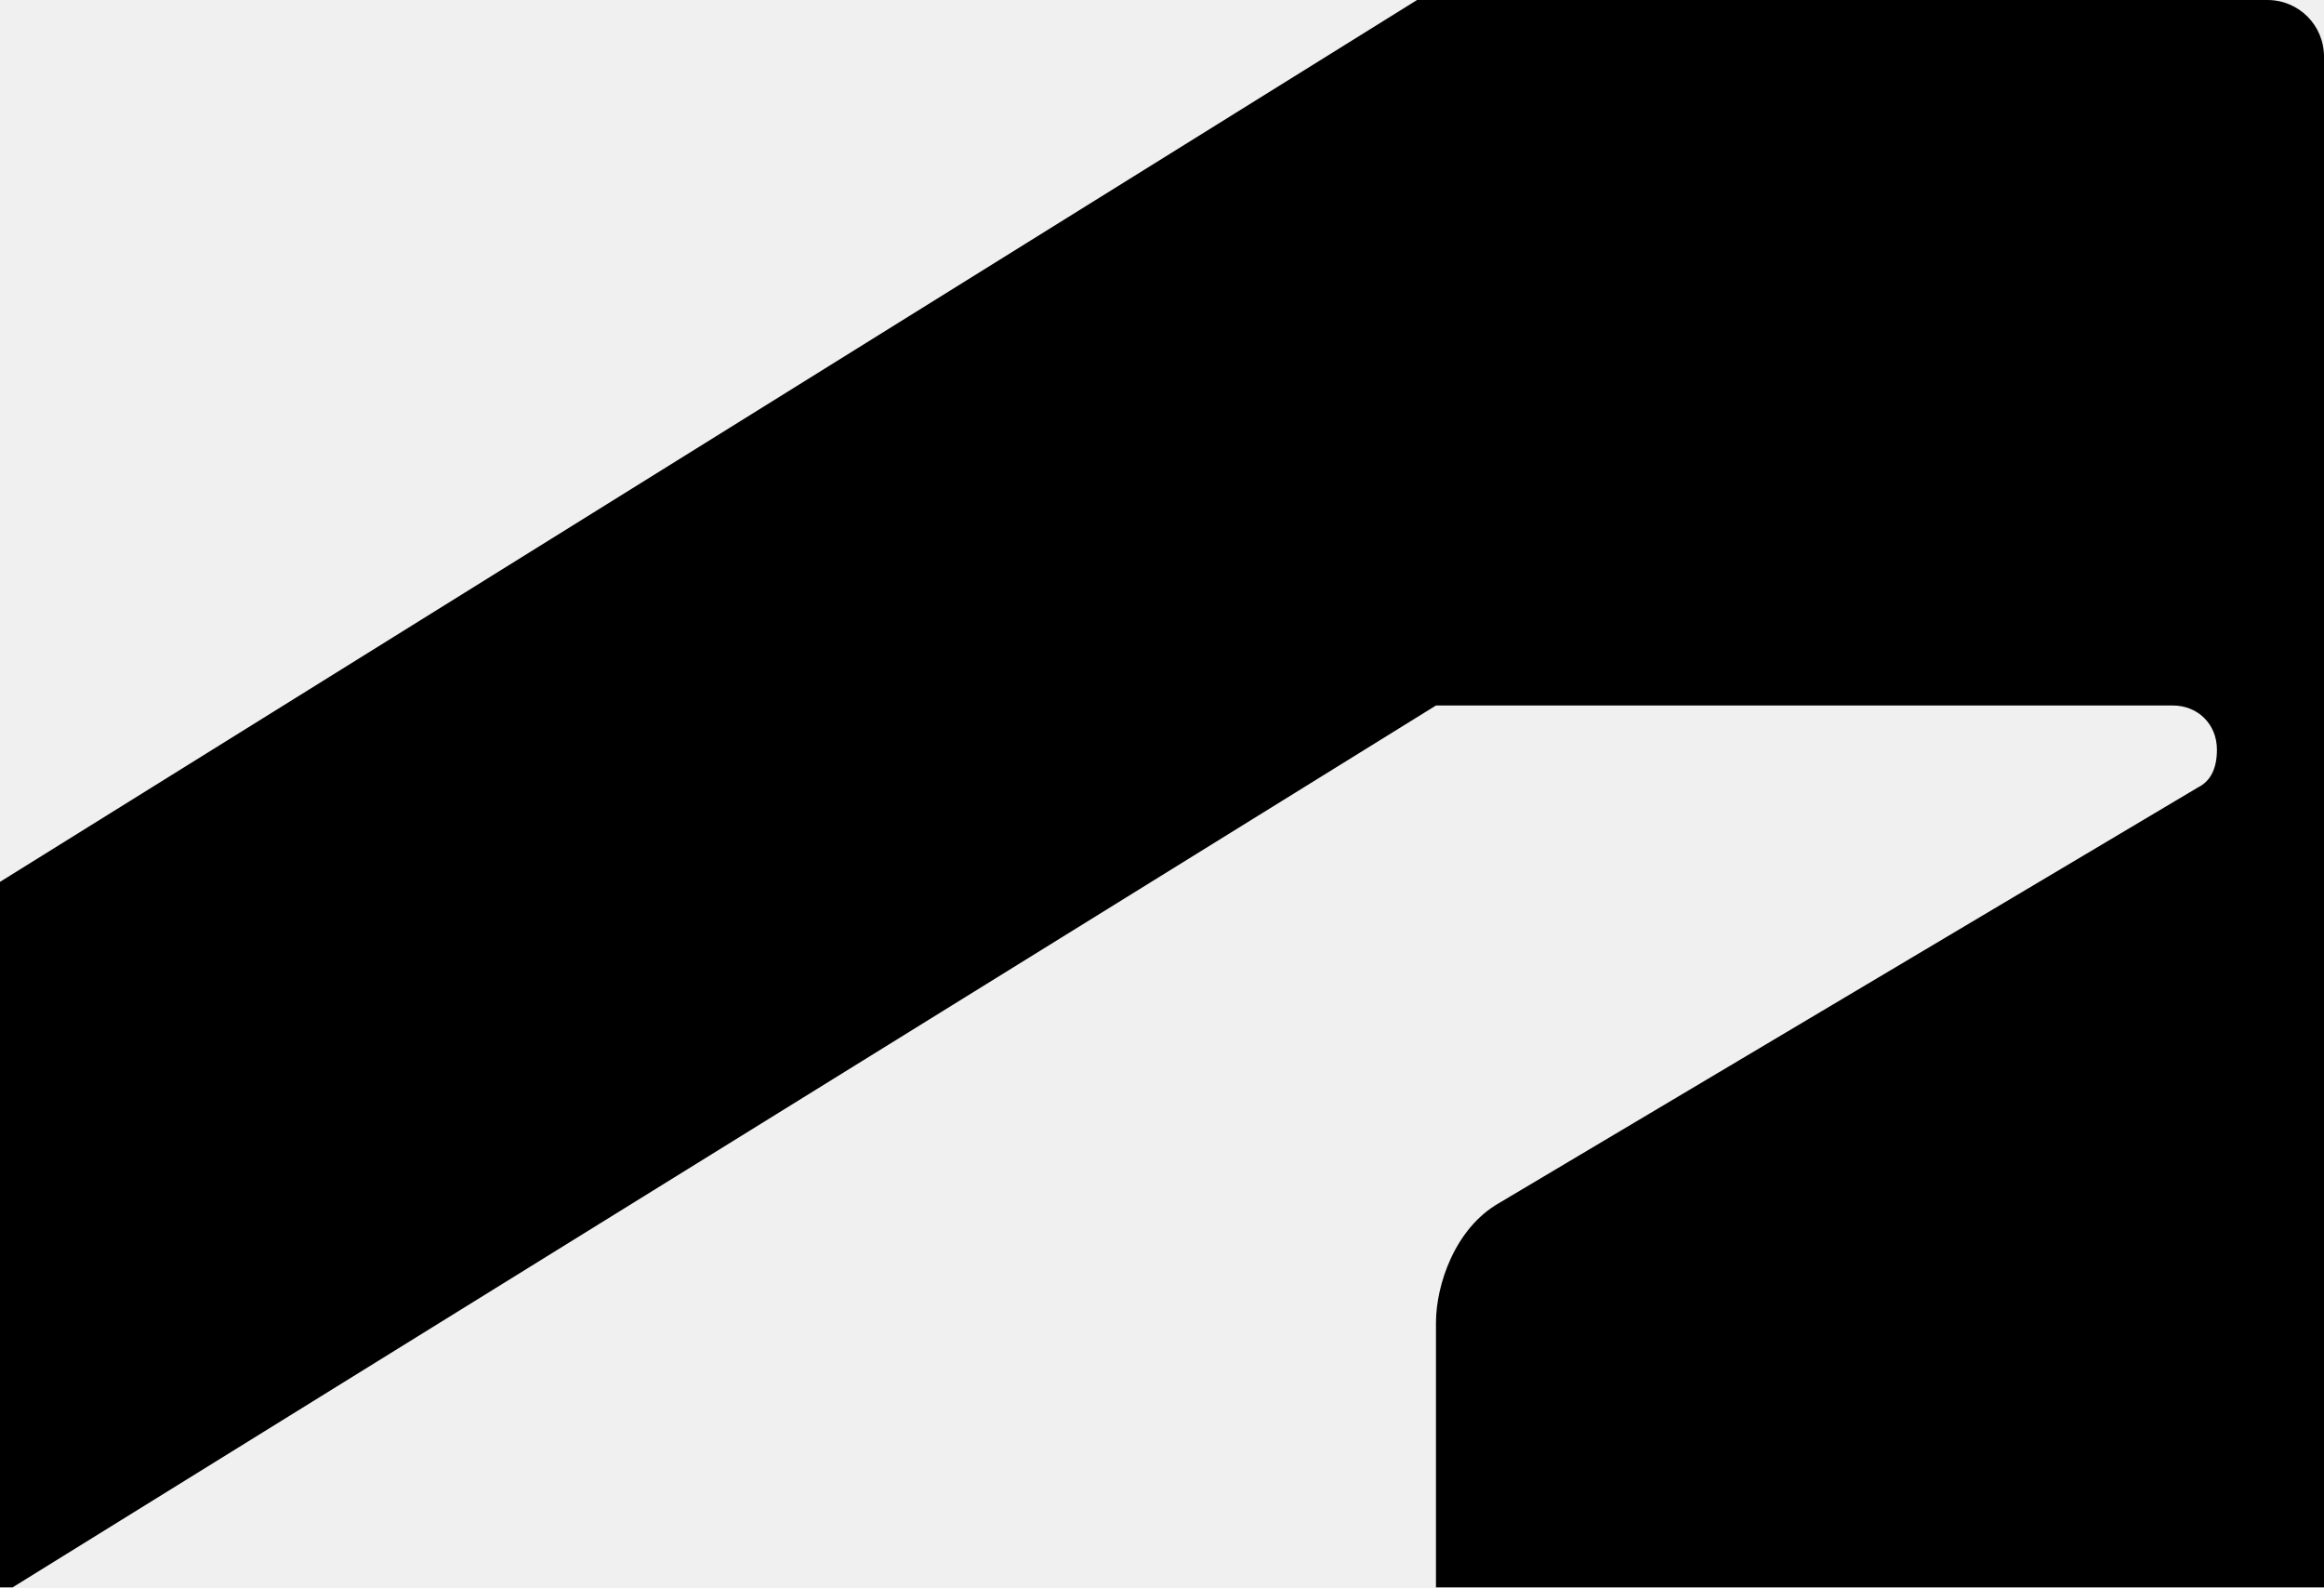
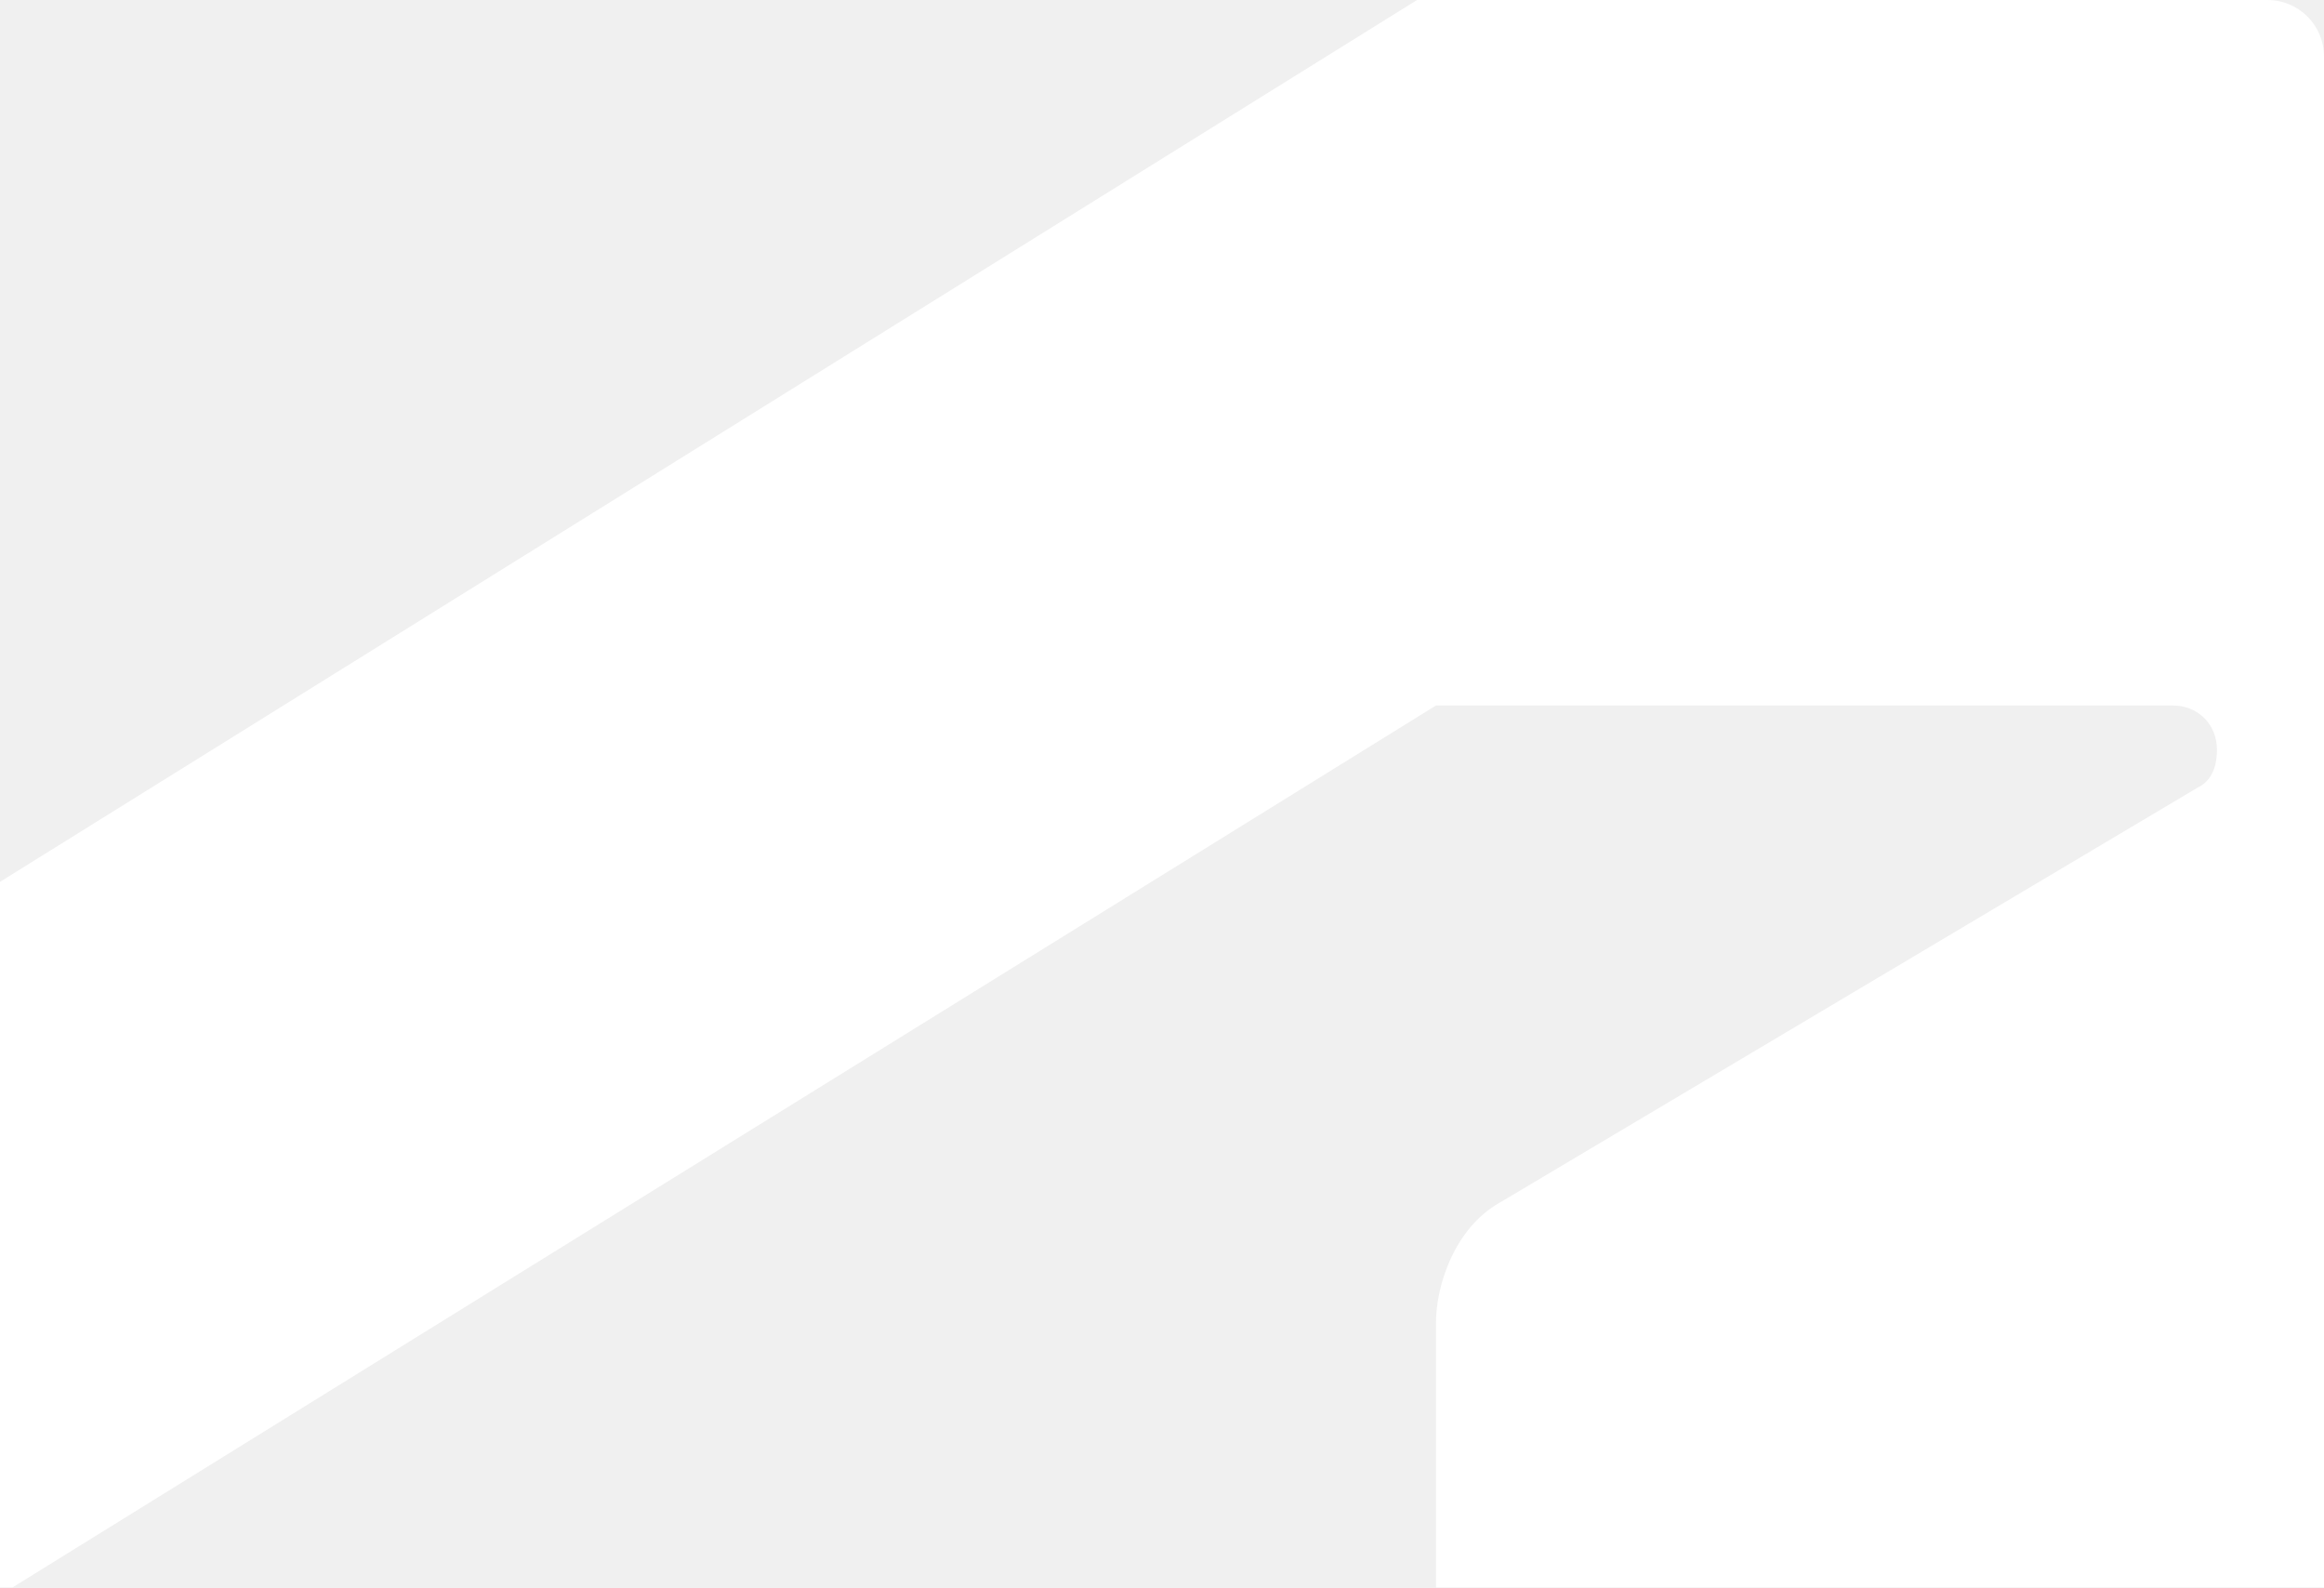
<svg xmlns="http://www.w3.org/2000/svg" viewBox="0 0.7 36.9 25.2" width="36.9px" height="25.2px">
-   <path id="d" class="st0" d="M0.2,25.9l22.6-14h11.7c0.4,0,0.7,0.3,0.7,0.7c0,0.3-0.1,0.5-0.3,0.6l-11.1,6.6c-0.7,0.4-1,1.3-1,1.9    l0,4.2h14.1V1.6c0-0.5-0.4-0.9-0.9-0.9H22.5L0,14.7v11.2H0.2z" />
+   <path id="d" class="st0" d="M0.2,25.9l22.6-14h11.7c0.4,0,0.7,0.3,0.7,0.7c0,0.3-0.1,0.5-0.3,0.6l-11.1,6.6c-0.7,0.4-1,1.3-1,1.9    l0,4.2h14.1V1.6c0-0.5-0.4-0.9-0.9-0.9H22.5L0,14.7v11.2H0.2z" fill="white" />
</svg>
